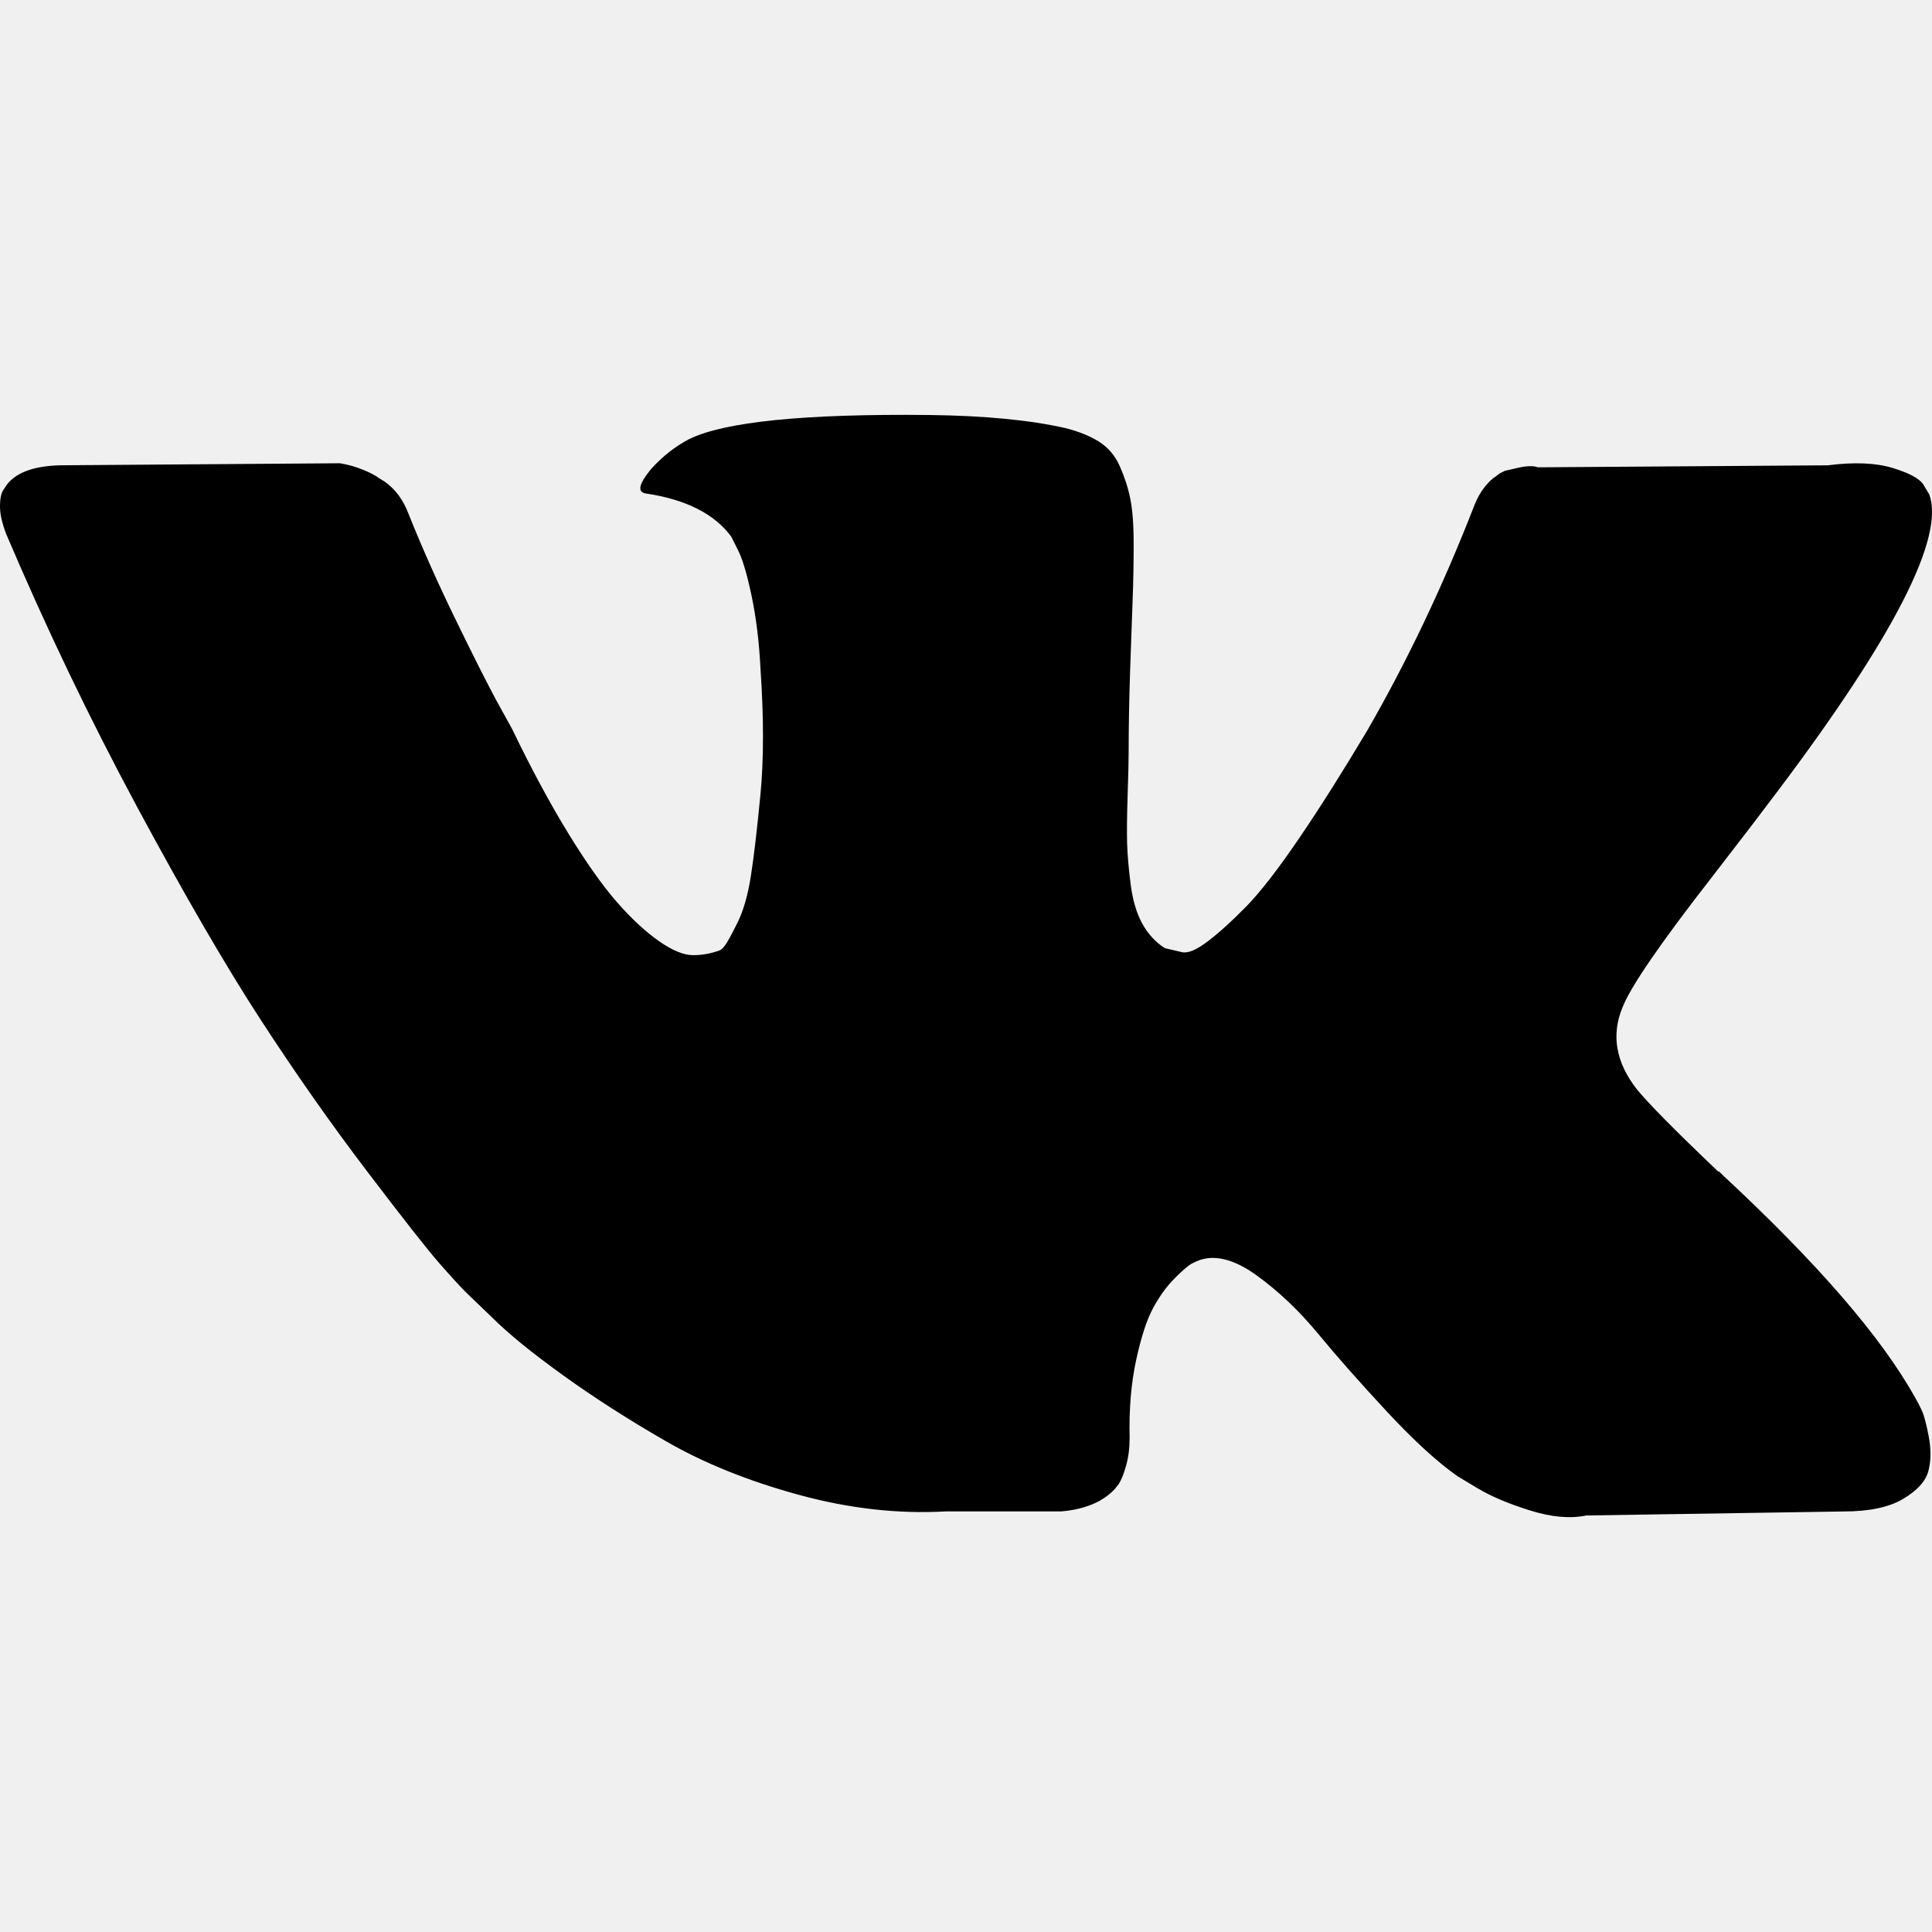
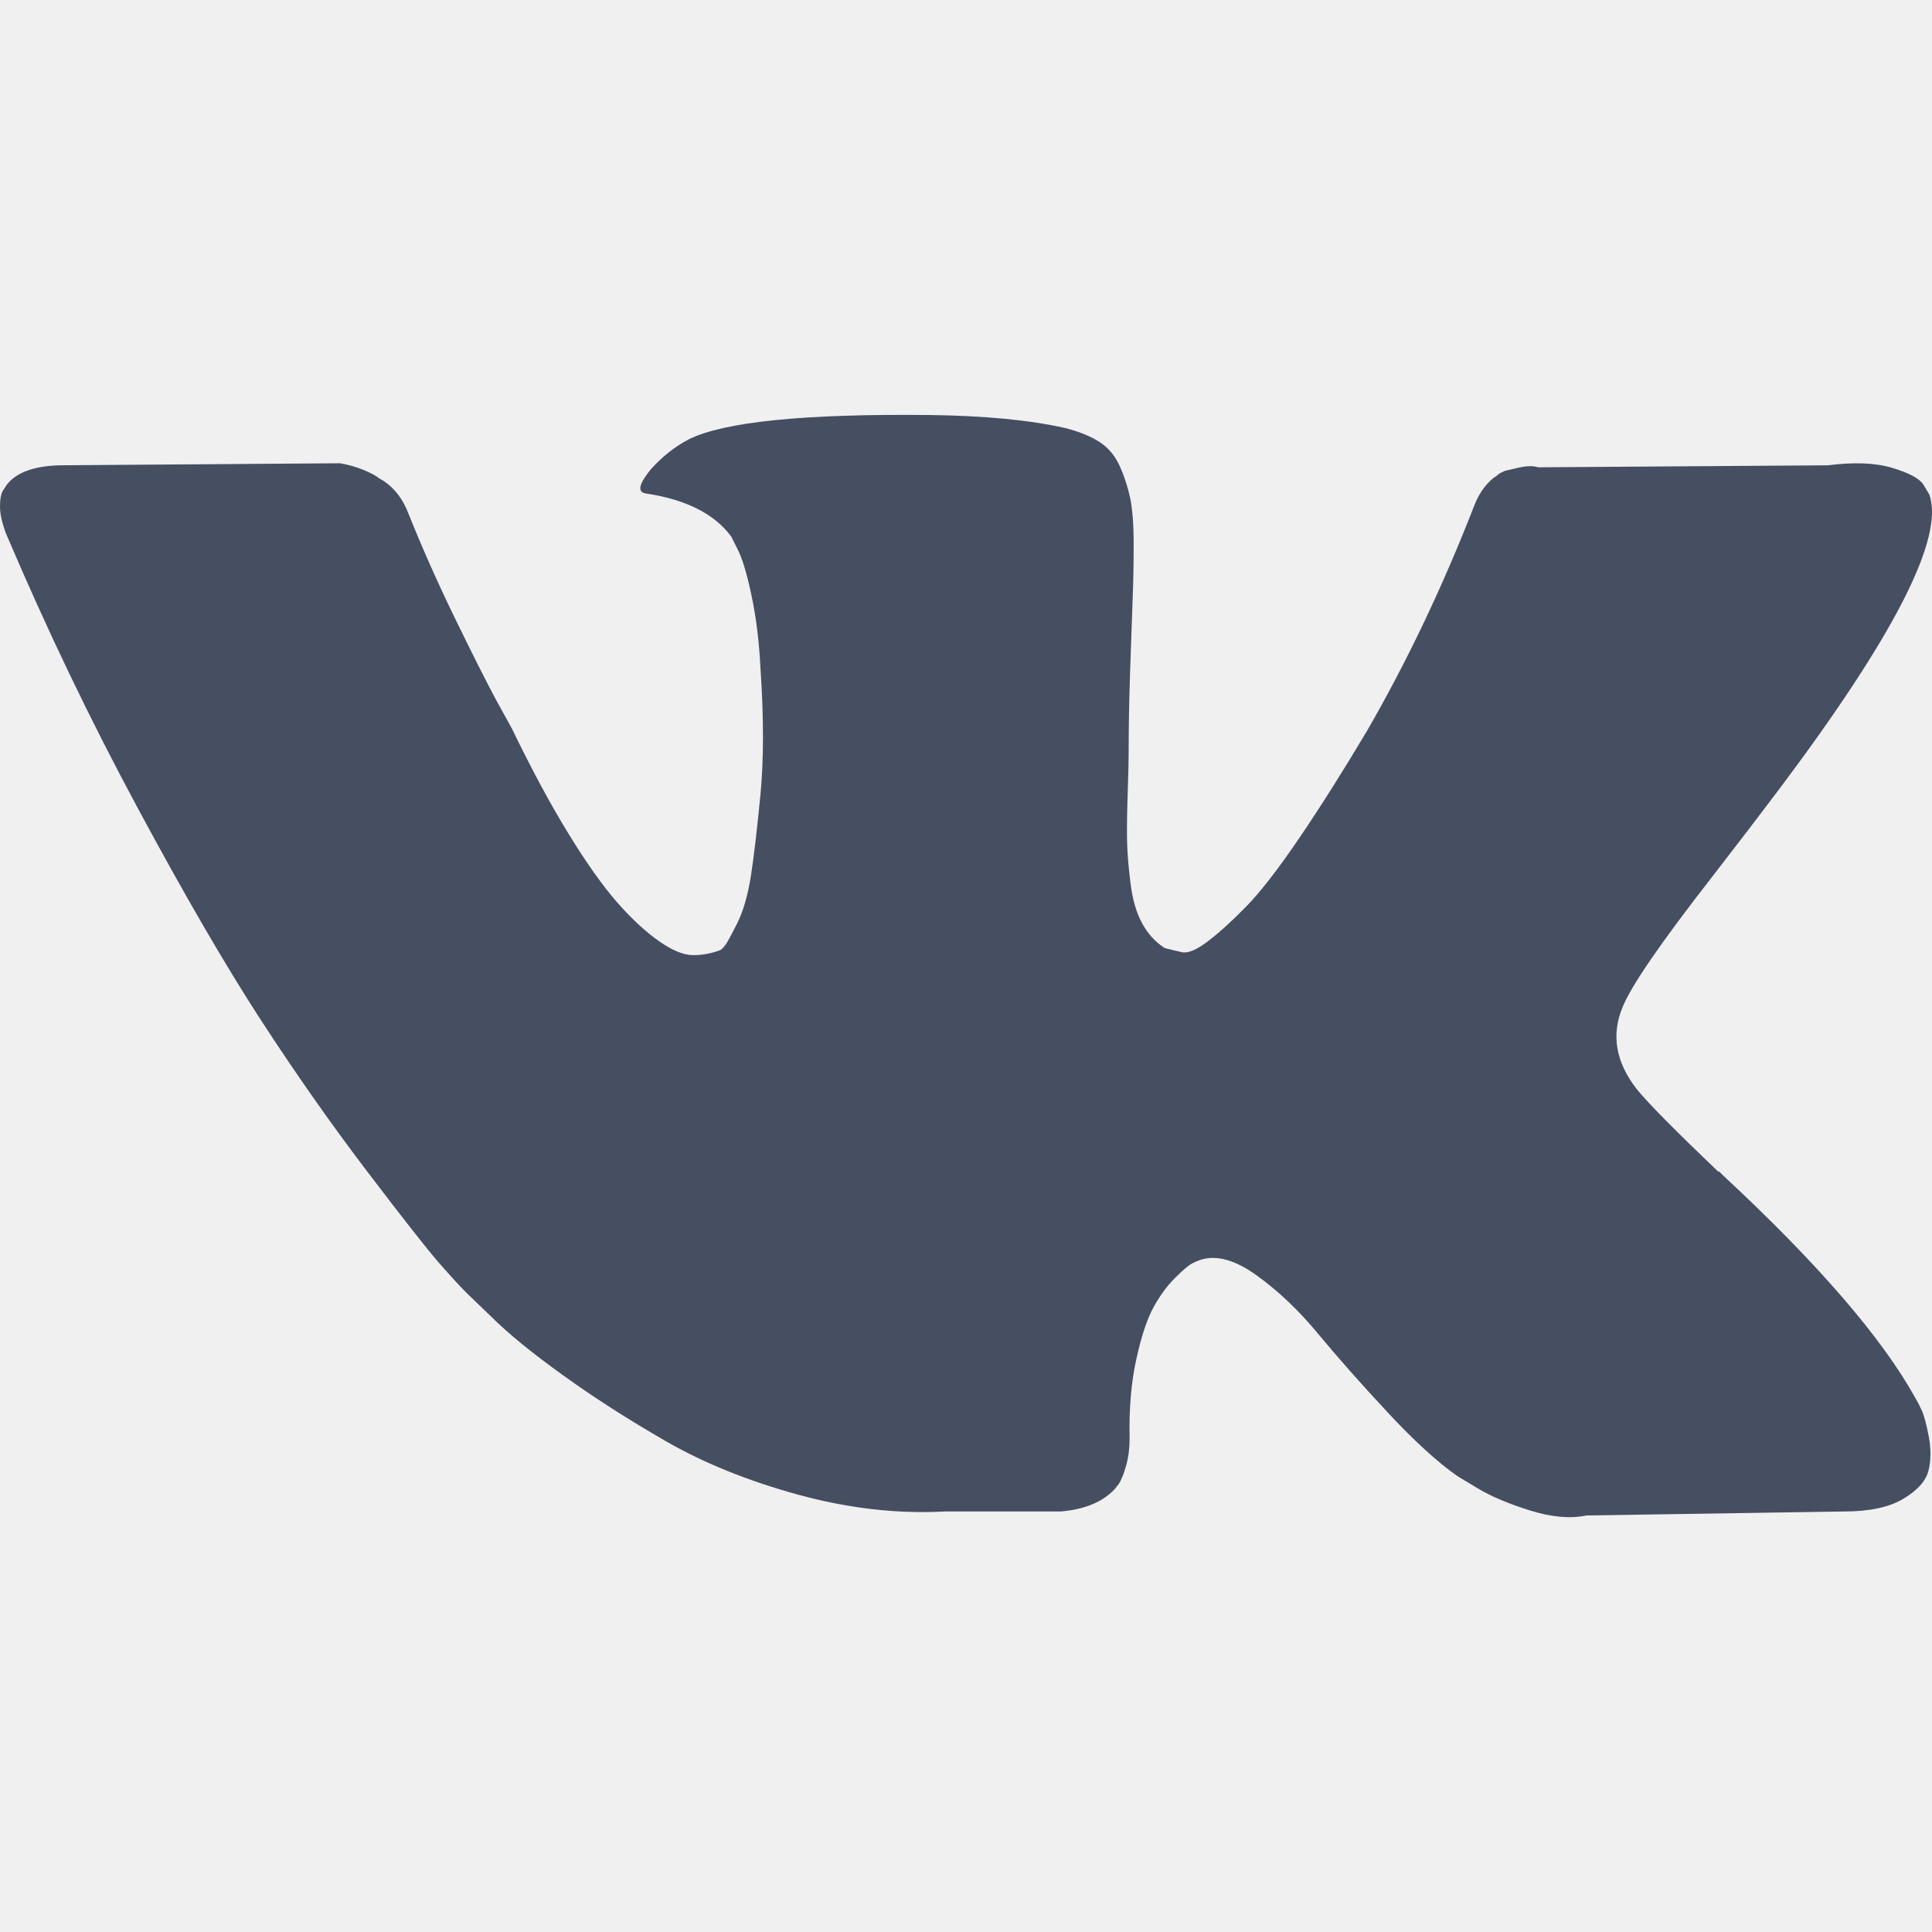
- <svg xmlns="http://www.w3.org/2000/svg" version="1.1" id="Capa_1" x="0px" y="0px" width="548.358px" height="548.358px" viewBox="0 0 548.358 548.358" style="enable-background:new 0 0 548.358 548.358;" xml:space="preserve">
-   <g>
-     <path d="M545.451,400.298c-0.664-1.431-1.283-2.618-1.858-3.569c-9.514-17.135-27.695-38.167-54.532-63.102l-0.567-0.571   l-0.284-0.28l-0.287-0.287h-0.288c-12.18-11.611-19.893-19.418-23.123-23.415c-5.91-7.614-7.234-15.321-4.004-23.13   c2.282-5.9,10.854-18.36,25.696-37.397c7.807-10.089,13.99-18.175,18.556-24.267c32.931-43.78,47.208-71.756,42.828-83.939   l-1.701-2.847c-1.143-1.714-4.093-3.282-8.846-4.712c-4.764-1.427-10.853-1.663-18.278-0.712l-82.224,0.568   c-1.332-0.472-3.234-0.428-5.712,0.144c-2.475,0.572-3.713,0.859-3.713,0.859l-1.431,0.715l-1.136,0.859   c-0.952,0.568-1.999,1.567-3.142,2.995c-1.137,1.423-2.088,3.093-2.848,4.996c-8.952,23.031-19.13,44.444-30.553,64.238   c-7.043,11.803-13.511,22.032-19.418,30.693c-5.899,8.658-10.848,15.037-14.842,19.126c-4,4.093-7.61,7.372-10.852,9.849   c-3.237,2.478-5.708,3.525-7.419,3.142c-1.715-0.383-3.33-0.763-4.859-1.143c-2.663-1.714-4.805-4.045-6.42-6.995   c-1.622-2.95-2.714-6.663-3.285-11.136c-0.568-4.476-0.904-8.326-1-11.563c-0.089-3.233-0.048-7.806,0.145-13.706   c0.198-5.903,0.287-9.897,0.287-11.991c0-7.234,0.141-15.085,0.424-23.555c0.288-8.47,0.521-15.181,0.716-20.125   c0.194-4.949,0.284-10.185,0.284-15.705s-0.336-9.849-1-12.991c-0.656-3.138-1.663-6.184-2.99-9.137   c-1.335-2.95-3.289-5.232-5.853-6.852c-2.569-1.618-5.763-2.902-9.564-3.856c-10.089-2.283-22.936-3.518-38.547-3.71   c-35.401-0.38-58.148,1.906-68.236,6.855c-3.997,2.091-7.614,4.948-10.848,8.562c-3.427,4.189-3.905,6.475-1.431,6.851   c11.422,1.711,19.508,5.804,24.267,12.275l1.715,3.429c1.334,2.474,2.666,6.854,3.999,13.134c1.331,6.28,2.19,13.227,2.568,20.837   c0.95,13.897,0.95,25.793,0,35.689c-0.953,9.9-1.853,17.607-2.712,23.127c-0.859,5.52-2.143,9.993-3.855,13.418   c-1.715,3.426-2.856,5.52-3.428,6.28c-0.571,0.76-1.047,1.239-1.425,1.427c-2.474,0.948-5.047,1.431-7.71,1.431   c-2.667,0-5.901-1.334-9.707-4c-3.805-2.666-7.754-6.328-11.847-10.992c-4.093-4.665-8.709-11.184-13.85-19.558   c-5.137-8.374-10.467-18.271-15.987-29.691l-4.567-8.282c-2.855-5.328-6.755-13.086-11.704-23.267   c-4.952-10.185-9.329-20.037-13.134-29.554c-1.521-3.997-3.806-7.04-6.851-9.134l-1.429-0.859c-0.95-0.76-2.475-1.567-4.567-2.427   c-2.095-0.859-4.281-1.475-6.567-1.854l-78.229,0.568c-7.994,0-13.418,1.811-16.274,5.428l-1.143,1.711   C0.288,140.146,0,141.668,0,143.763c0,2.094,0.571,4.664,1.714,7.707c11.42,26.84,23.839,52.725,37.257,77.659   c13.418,24.934,25.078,45.019,34.973,60.237c9.897,15.229,19.985,29.602,30.264,43.112c10.279,13.515,17.083,22.176,20.412,25.981   c3.333,3.812,5.951,6.662,7.854,8.565l7.139,6.851c4.568,4.569,11.276,10.041,20.127,16.416   c8.853,6.379,18.654,12.659,29.408,18.85c10.756,6.181,23.269,11.225,37.546,15.126c14.275,3.905,28.169,5.472,41.684,4.716h32.834   c6.659-0.575,11.704-2.669,15.133-6.283l1.136-1.431c0.764-1.136,1.479-2.901,2.139-5.276c0.668-2.379,1-5,1-7.851   c-0.195-8.183,0.428-15.558,1.852-22.124c1.423-6.564,3.045-11.513,4.859-14.846c1.813-3.33,3.859-6.14,6.136-8.418   c2.282-2.283,3.908-3.666,4.862-4.142c0.948-0.479,1.705-0.804,2.276-0.999c4.568-1.522,9.944-0.048,16.136,4.429   c6.187,4.473,11.99,9.996,17.418,16.56c5.425,6.57,11.943,13.941,19.555,22.124c7.617,8.186,14.277,14.271,19.985,18.274   l5.708,3.426c3.812,2.286,8.761,4.38,14.853,6.283c6.081,1.902,11.409,2.378,15.984,1.427l73.087-1.14   c7.229,0,12.854-1.197,16.844-3.572c3.998-2.379,6.373-5,7.139-7.851c0.764-2.854,0.805-6.092,0.145-9.712   C546.782,404.25,546.115,401.725,545.451,400.298z" />
+ <svg xmlns="http://www.w3.org/2000/svg" width="32" height="32" viewBox="0 0 32 32" fill="none">
+   <g clip-path="url(#clip0)">
+     <path d="M31.83 23.36C31.792 23.276 31.756 23.207 31.722 23.151C31.167 22.152 30.106 20.924 28.54 19.469L28.507 19.436L28.49 19.419L28.473 19.403H28.456C27.746 18.725 27.296 18.27 27.107 18.036C26.762 17.592 26.685 17.142 26.873 16.687C27.007 16.342 27.507 15.615 28.373 14.504C28.828 13.915 29.189 13.444 29.456 13.088C31.378 10.533 32.211 8.901 31.955 8.19L31.856 8.024C31.789 7.924 31.617 7.832 31.34 7.749C31.062 7.665 30.706 7.652 30.273 7.707L25.475 7.74C25.397 7.713 25.286 7.715 25.141 7.749C24.997 7.782 24.925 7.799 24.925 7.799L24.841 7.84L24.775 7.891C24.719 7.924 24.658 7.982 24.591 8.065C24.525 8.148 24.47 8.246 24.425 8.357C23.903 9.701 23.309 10.95 22.642 12.106C22.231 12.794 21.854 13.391 21.509 13.897C21.165 14.402 20.876 14.774 20.643 15.013C20.41 15.252 20.199 15.443 20.01 15.588C19.821 15.732 19.677 15.793 19.577 15.771C19.477 15.749 19.383 15.726 19.293 15.704C19.138 15.604 19.013 15.468 18.919 15.296C18.824 15.124 18.76 14.907 18.727 14.646C18.694 14.385 18.674 14.16 18.669 13.971C18.663 13.783 18.666 13.516 18.677 13.172C18.689 12.827 18.694 12.594 18.694 12.472C18.694 12.05 18.702 11.591 18.719 11.097C18.735 10.603 18.749 10.211 18.76 9.923C18.772 9.634 18.777 9.329 18.777 9.006C18.777 8.684 18.757 8.432 18.719 8.248C18.68 8.065 18.622 7.887 18.544 7.715C18.466 7.543 18.352 7.41 18.203 7.315C18.053 7.221 17.866 7.146 17.644 7.09C17.056 6.957 16.306 6.885 15.395 6.874C13.329 6.852 12.002 6.985 11.413 7.274C11.18 7.396 10.969 7.562 10.78 7.773C10.58 8.018 10.552 8.151 10.696 8.173C11.363 8.273 11.835 8.512 12.113 8.889L12.213 9.09C12.29 9.234 12.368 9.49 12.446 9.856C12.524 10.223 12.574 10.628 12.596 11.072C12.651 11.883 12.651 12.577 12.596 13.155C12.54 13.732 12.488 14.182 12.438 14.504C12.387 14.826 12.312 15.087 12.213 15.287C12.113 15.487 12.046 15.609 12.013 15.654C11.979 15.698 11.951 15.726 11.929 15.737C11.785 15.792 11.635 15.82 11.479 15.82C11.324 15.82 11.135 15.743 10.913 15.587C10.691 15.431 10.461 15.218 10.222 14.946C9.983 14.673 9.713 14.293 9.413 13.804C9.114 13.316 8.803 12.738 8.481 12.072L8.214 11.588C8.047 11.277 7.82 10.825 7.531 10.231C7.242 9.636 6.987 9.061 6.765 8.506C6.676 8.273 6.542 8.095 6.365 7.973L6.281 7.923C6.226 7.878 6.137 7.831 6.015 7.781C5.893 7.731 5.765 7.695 5.632 7.673L1.067 7.706C0.6 7.706 0.283 7.812 0.117 8.023L0.05 8.123C0.017 8.178 0 8.267 0 8.389C0 8.512 0.033 8.662 0.1 8.839C0.766 10.405 1.491 11.916 2.274 13.371C3.057 14.826 3.738 15.998 4.315 16.886C4.893 17.775 5.481 18.614 6.081 19.402C6.681 20.191 7.078 20.696 7.272 20.918C7.467 21.141 7.62 21.307 7.731 21.418L8.147 21.818C8.414 22.084 8.805 22.404 9.322 22.776C9.838 23.148 10.41 23.515 11.038 23.876C11.666 24.236 12.396 24.531 13.229 24.759C14.062 24.986 14.873 25.078 15.662 25.034H17.578C17.966 25 18.261 24.878 18.461 24.667L18.527 24.584C18.572 24.517 18.613 24.414 18.652 24.276C18.691 24.137 18.71 23.984 18.71 23.817C18.699 23.34 18.735 22.91 18.818 22.526C18.901 22.143 18.996 21.855 19.102 21.66C19.207 21.466 19.327 21.302 19.46 21.169C19.593 21.036 19.688 20.955 19.744 20.927C19.799 20.899 19.843 20.88 19.876 20.869C20.143 20.78 20.457 20.866 20.818 21.127C21.179 21.388 21.518 21.711 21.834 22.094C22.151 22.477 22.531 22.907 22.976 23.385C23.42 23.863 23.809 24.218 24.142 24.451L24.475 24.651C24.697 24.785 24.986 24.907 25.342 25.018C25.697 25.129 26.008 25.157 26.274 25.101L30.54 25.035C30.961 25.035 31.29 24.965 31.523 24.826C31.756 24.687 31.894 24.534 31.939 24.368C31.984 24.201 31.986 24.012 31.948 23.801C31.908 23.59 31.869 23.443 31.83 23.36Z" fill="#464E62" />
  </g>
-   <g>
- </g>
-   <g>
- </g>
-   <g>
- </g>
-   <g>
- </g>
-   <g>
- </g>
-   <g>
- </g>
-   <g>
- </g>
-   <g>
- </g>
-   <g>
- </g>
-   <g>
- </g>
-   <g>
- </g>
-   <g>
- </g>
-   <g>
- </g>
-   <g>
- </g>
-   <g>
- </g>
+   <defs>
+     <clipPath id="clip0">
+       <rect width="32" height="32" fill="white" />
+     </clipPath>
+   </defs>
</svg>
